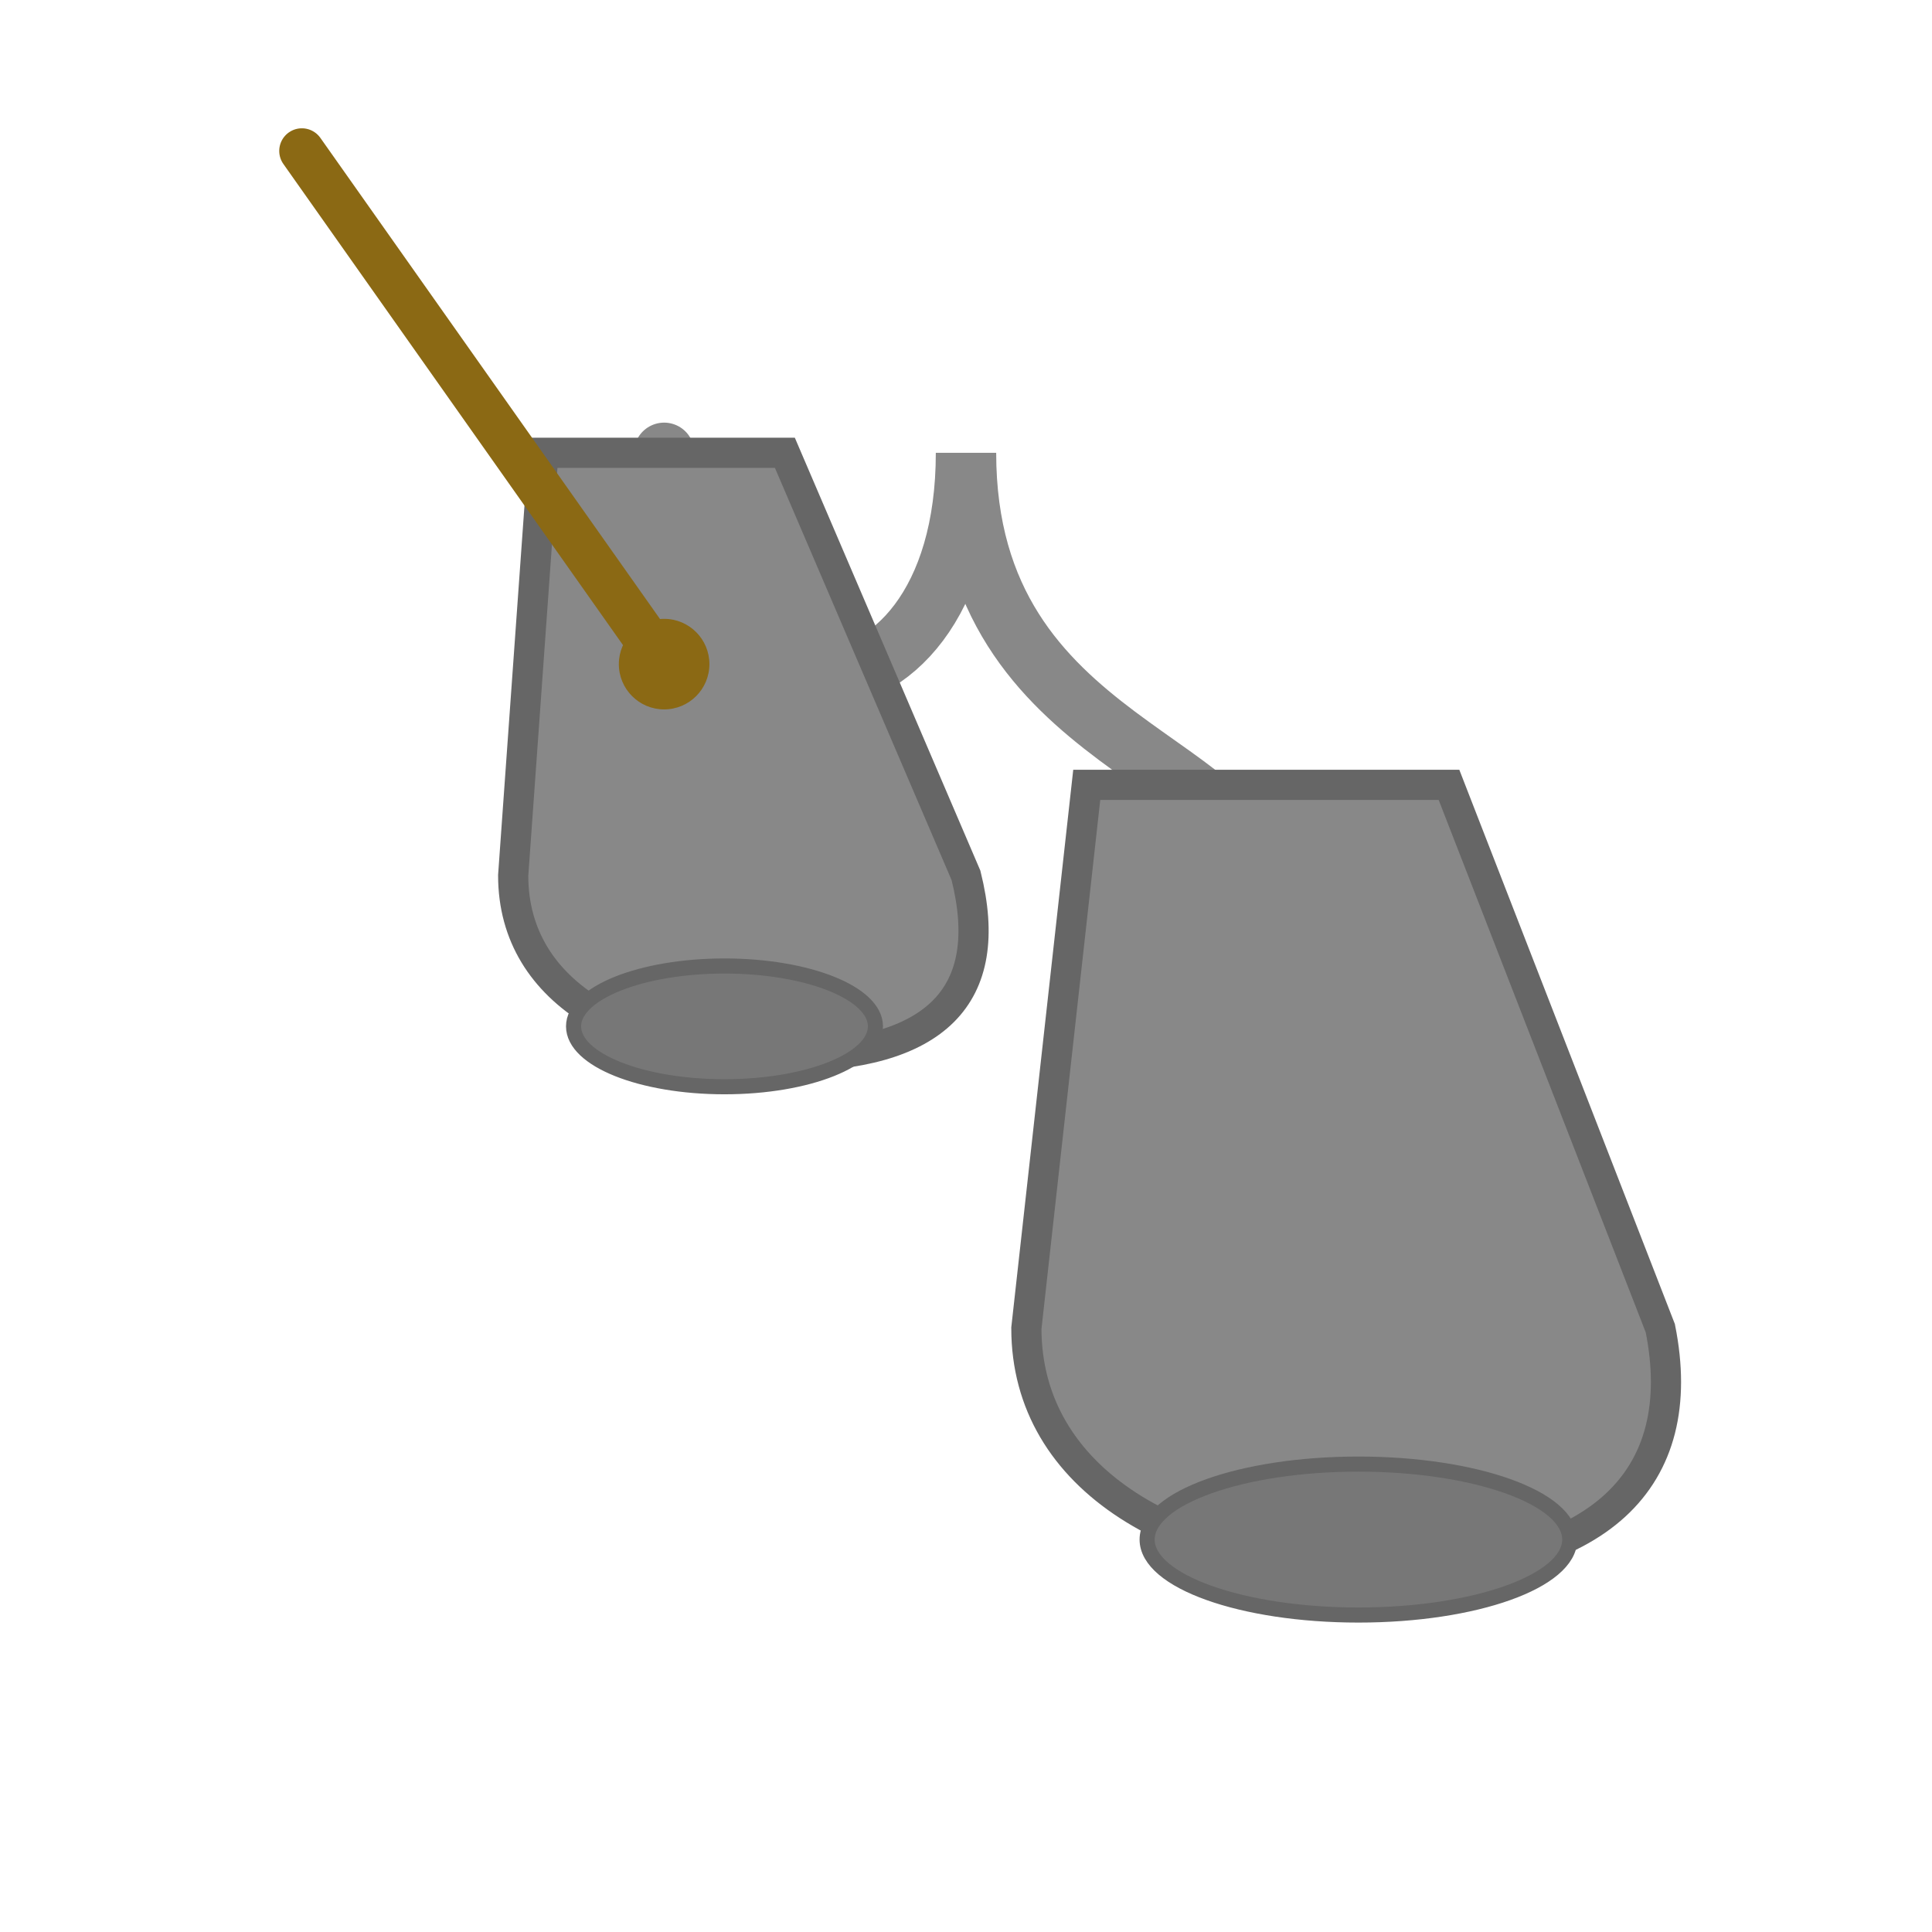
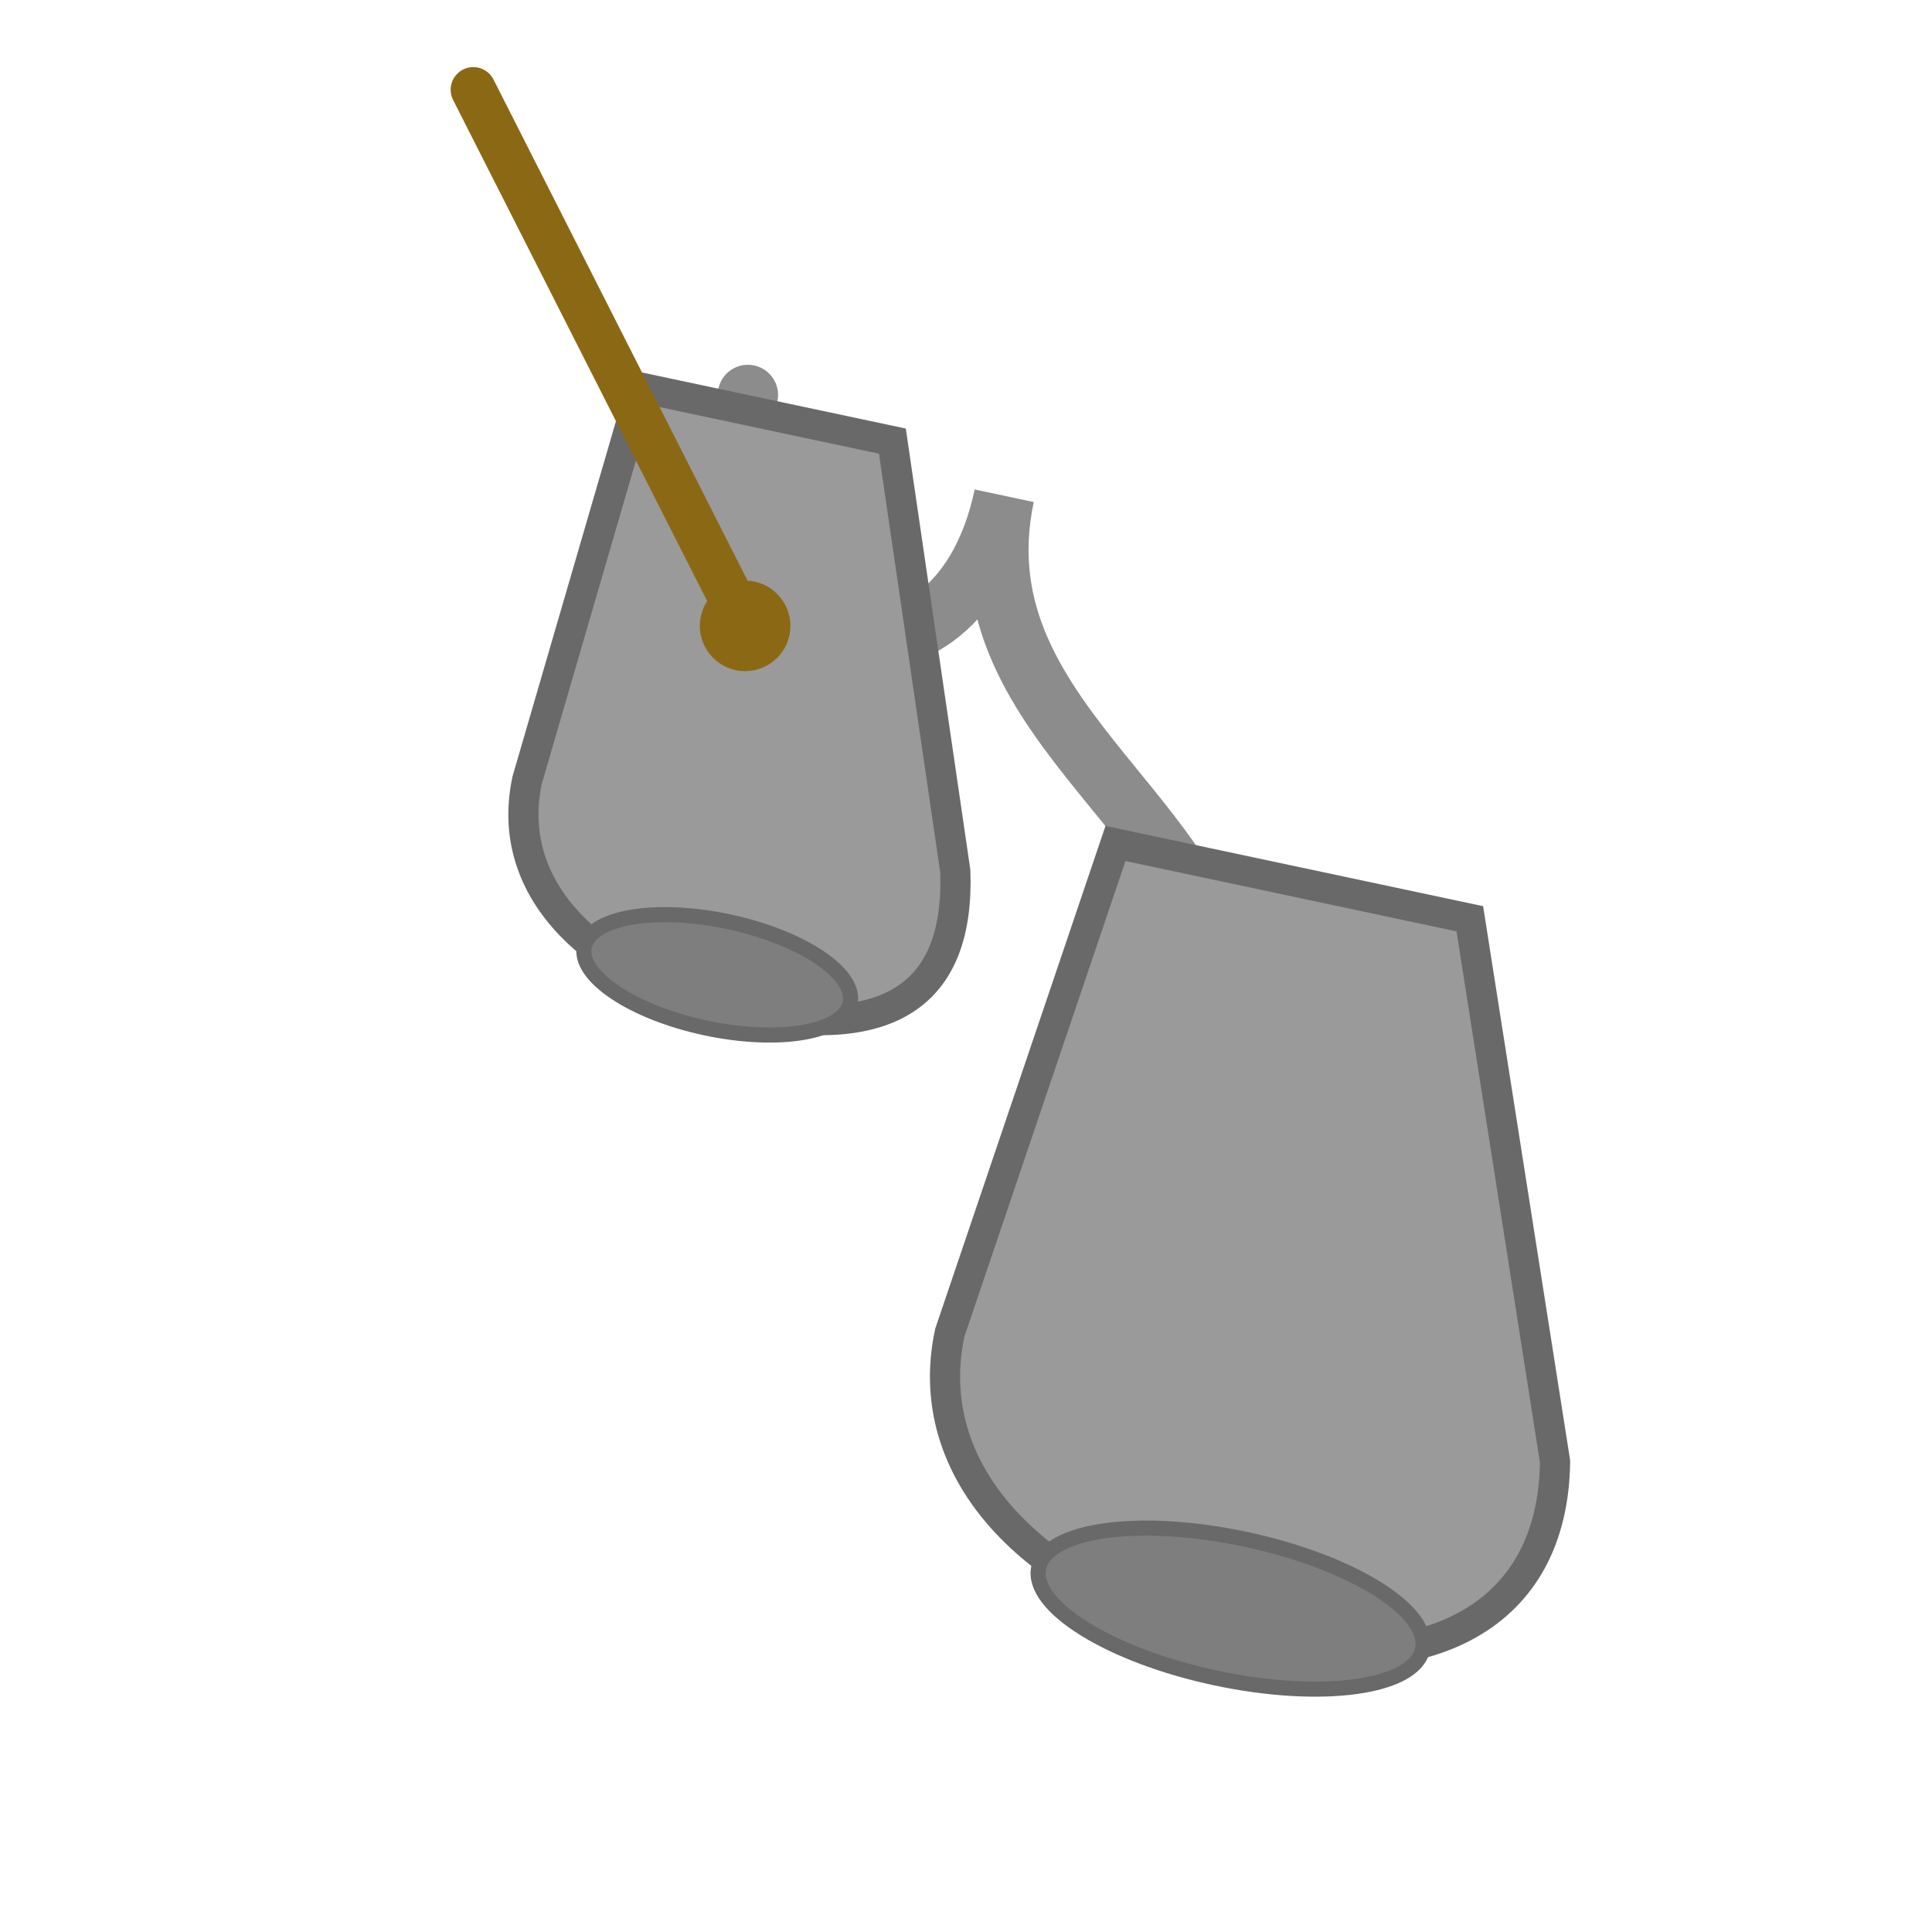
<svg xmlns="http://www.w3.org/2000/svg" viewBox="0 0 128 128" width="128" height="128">
-   <path d="M 44 30 C 44 50, 64 50, 64 30 C 64 50, 84 50, 84 60" fill="none" stroke="#888" stroke-width="4" stroke-linecap="round" />
-   <path d="       M 36 30 L 34 58 C 34 66, 42 70, 52 70 C 62 70, 66 66, 64 58 L 52 30 Z     " fill="#888" stroke="#666" stroke-width="2" />
-   <ellipse cx="48" cy="68" rx="10" ry="4" fill="#777" stroke="#666" stroke-width="1" />
-   <path d="       M 72 52 L 68 88 C 68 98, 78 104, 92 104 C 106 104, 112 98, 110 88 L 96 52 Z     " fill="#888" stroke="#666" stroke-width="2" />
-   <ellipse cx="90" cy="102" rx="14" ry="5" fill="#777" stroke="#666" stroke-width="1" />
-   <line x1="20" y1="10" x2="44" y2="44" stroke="#8B6914" stroke-width="3" stroke-linecap="round" />
-   <circle cx="44" cy="44" r="3" fill="#8B6914" />
+   <g transform="rotate(12,64,64)">
+     <path d="M42 30 C42 48,60 49,60 33 C60 49,80 51,82 65" fill="none" stroke="#8C8C8C" stroke-width="4" stroke-linecap="round" />
+     <path d="M35 31 L33 58 C33 66,41 70,50 70 C60 70,64 66,62 58 L52 31 Z" fill="#9A9A9A" stroke="#696969" stroke-width="2" />
+     <ellipse cx="48" cy="68" rx="9" ry="3.6" fill="#7E7E7E" stroke="#696969" />
+     <path d="M72 54 L68 88 C68 98,78 104,91 104 C104 104,111 98,109 88 L96 54 Z" fill="#9A9A9A" stroke="#696969" stroke-width="2" />
+     <ellipse cx="90" cy="102" rx="13" ry="4.7" fill="#7E7E7E" stroke="#696969" />
+     <line x1="20" y1="14" x2="45" y2="45" stroke="#8B6914" stroke-width="3" stroke-linecap="round" />
+     <circle cx="45" cy="45" r="3" fill="#8B6914" />
+   </g>
</svg>
